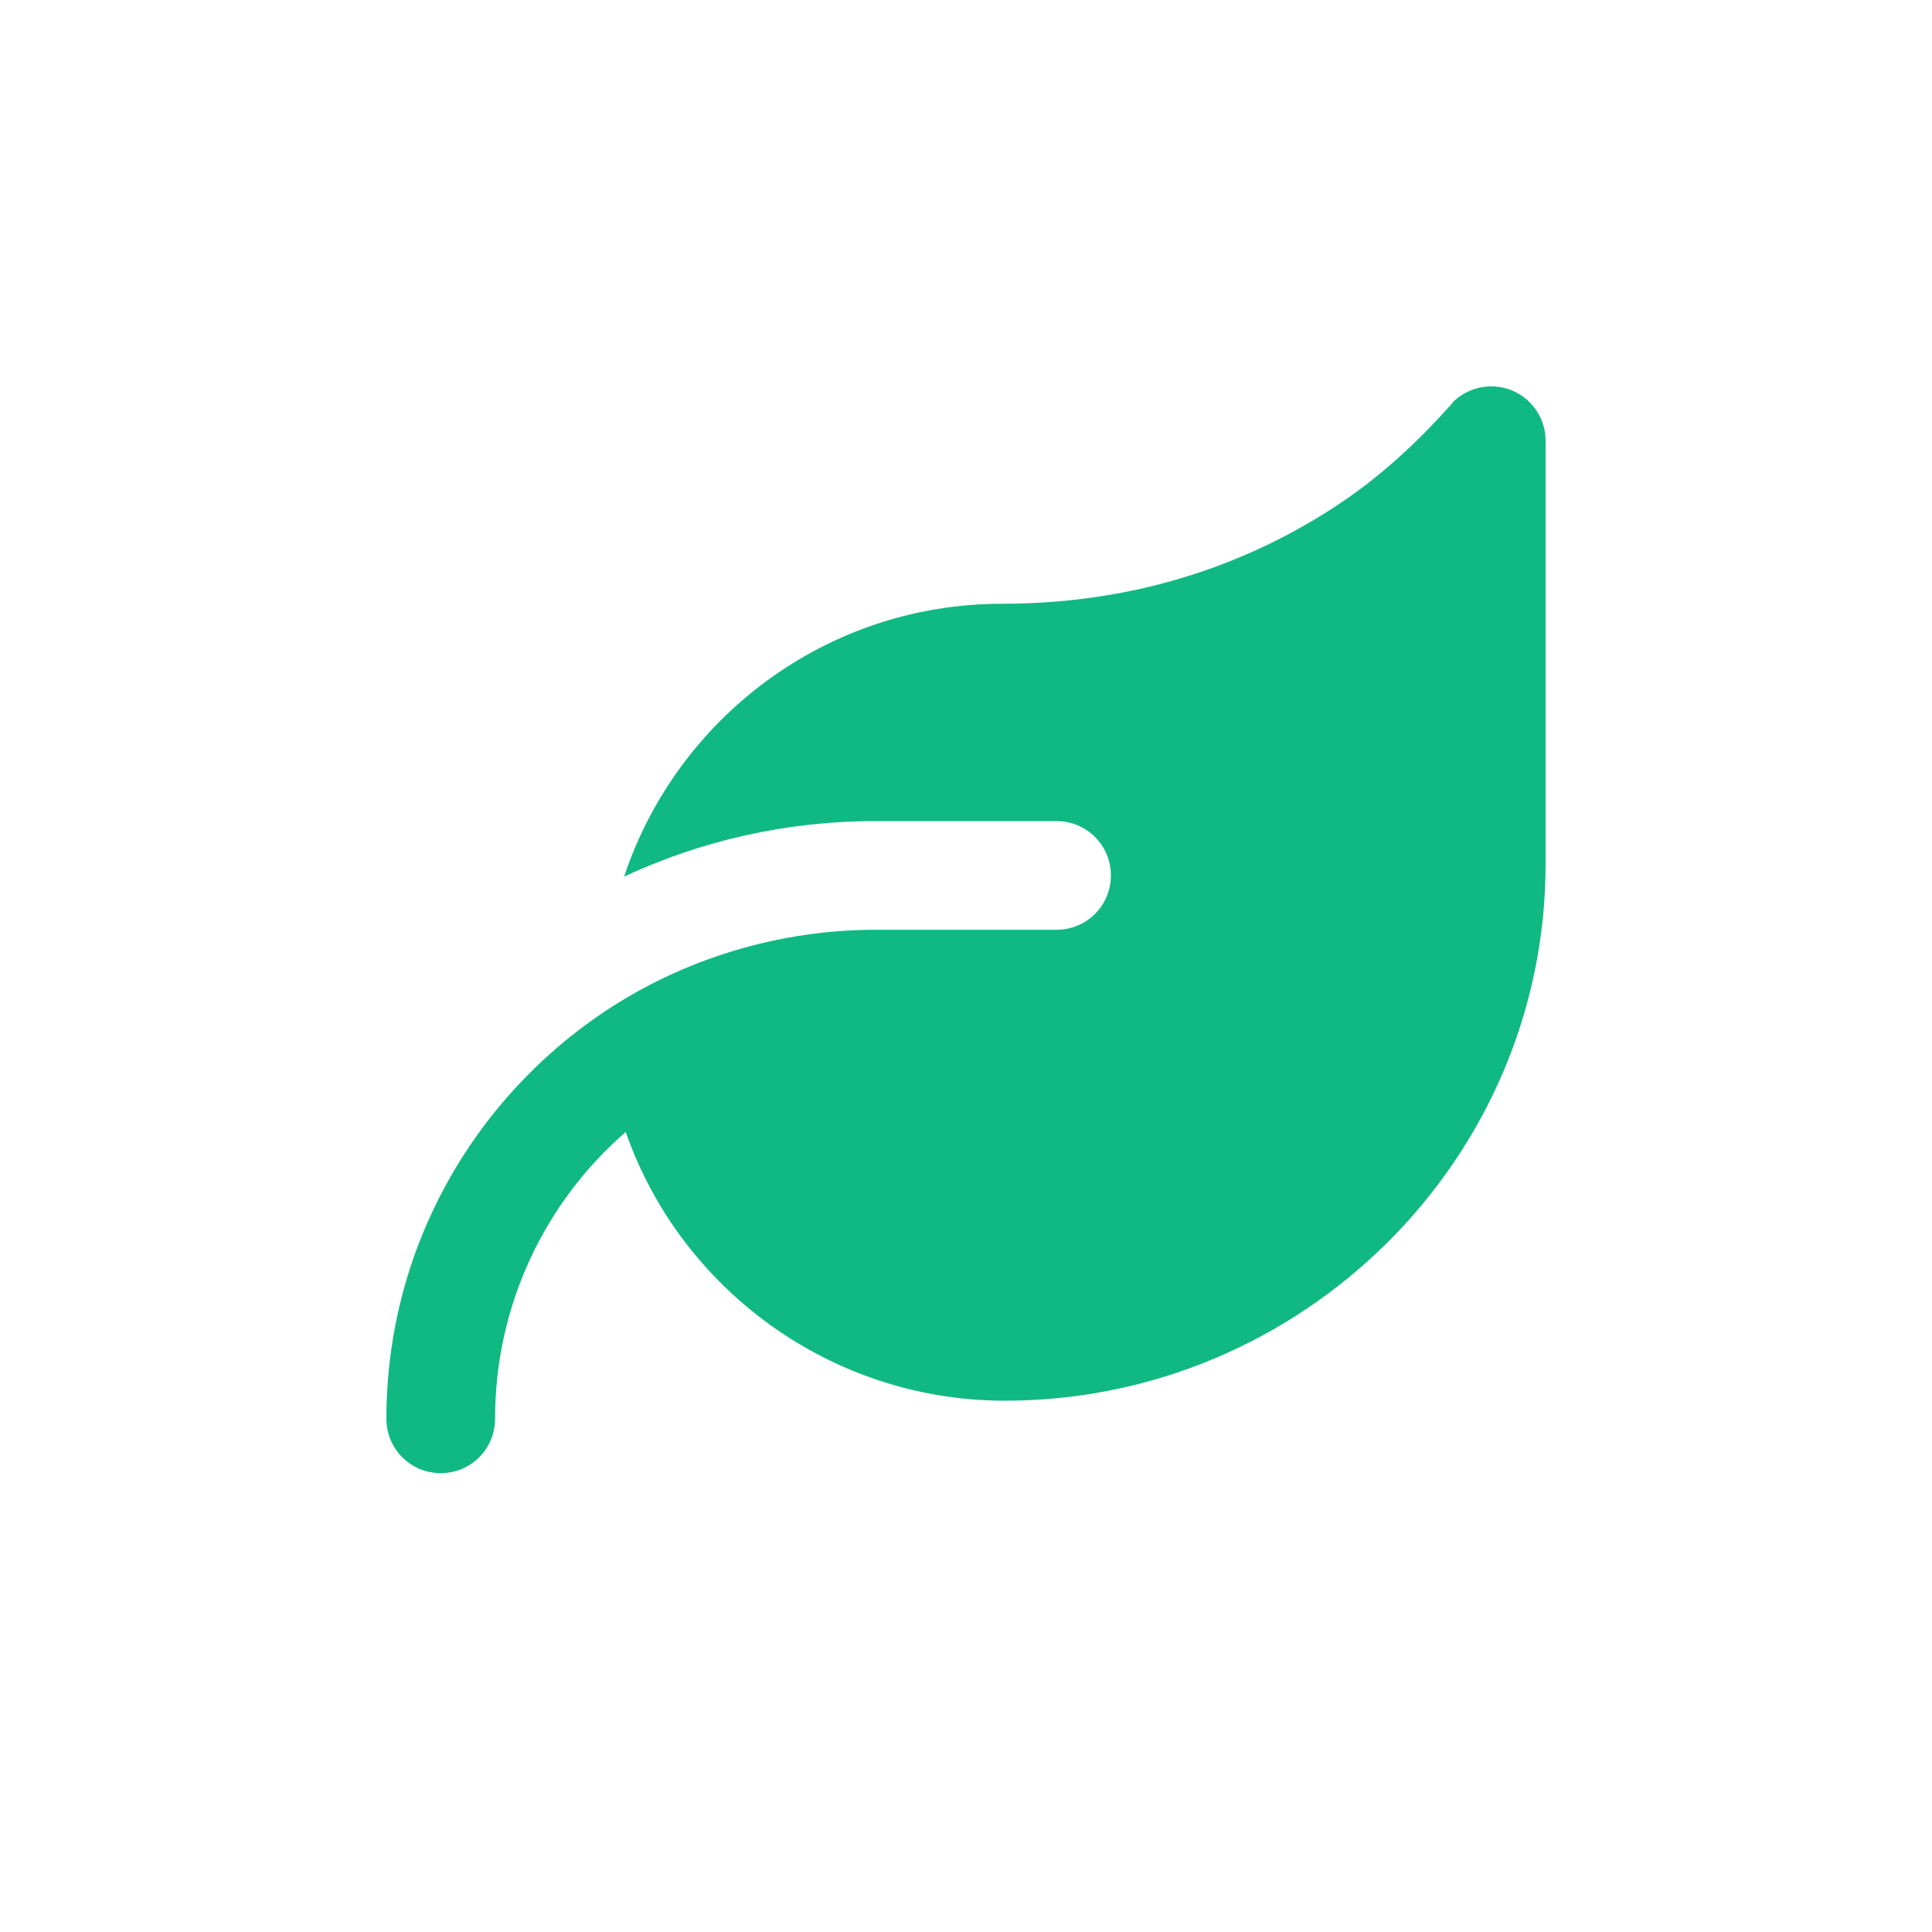
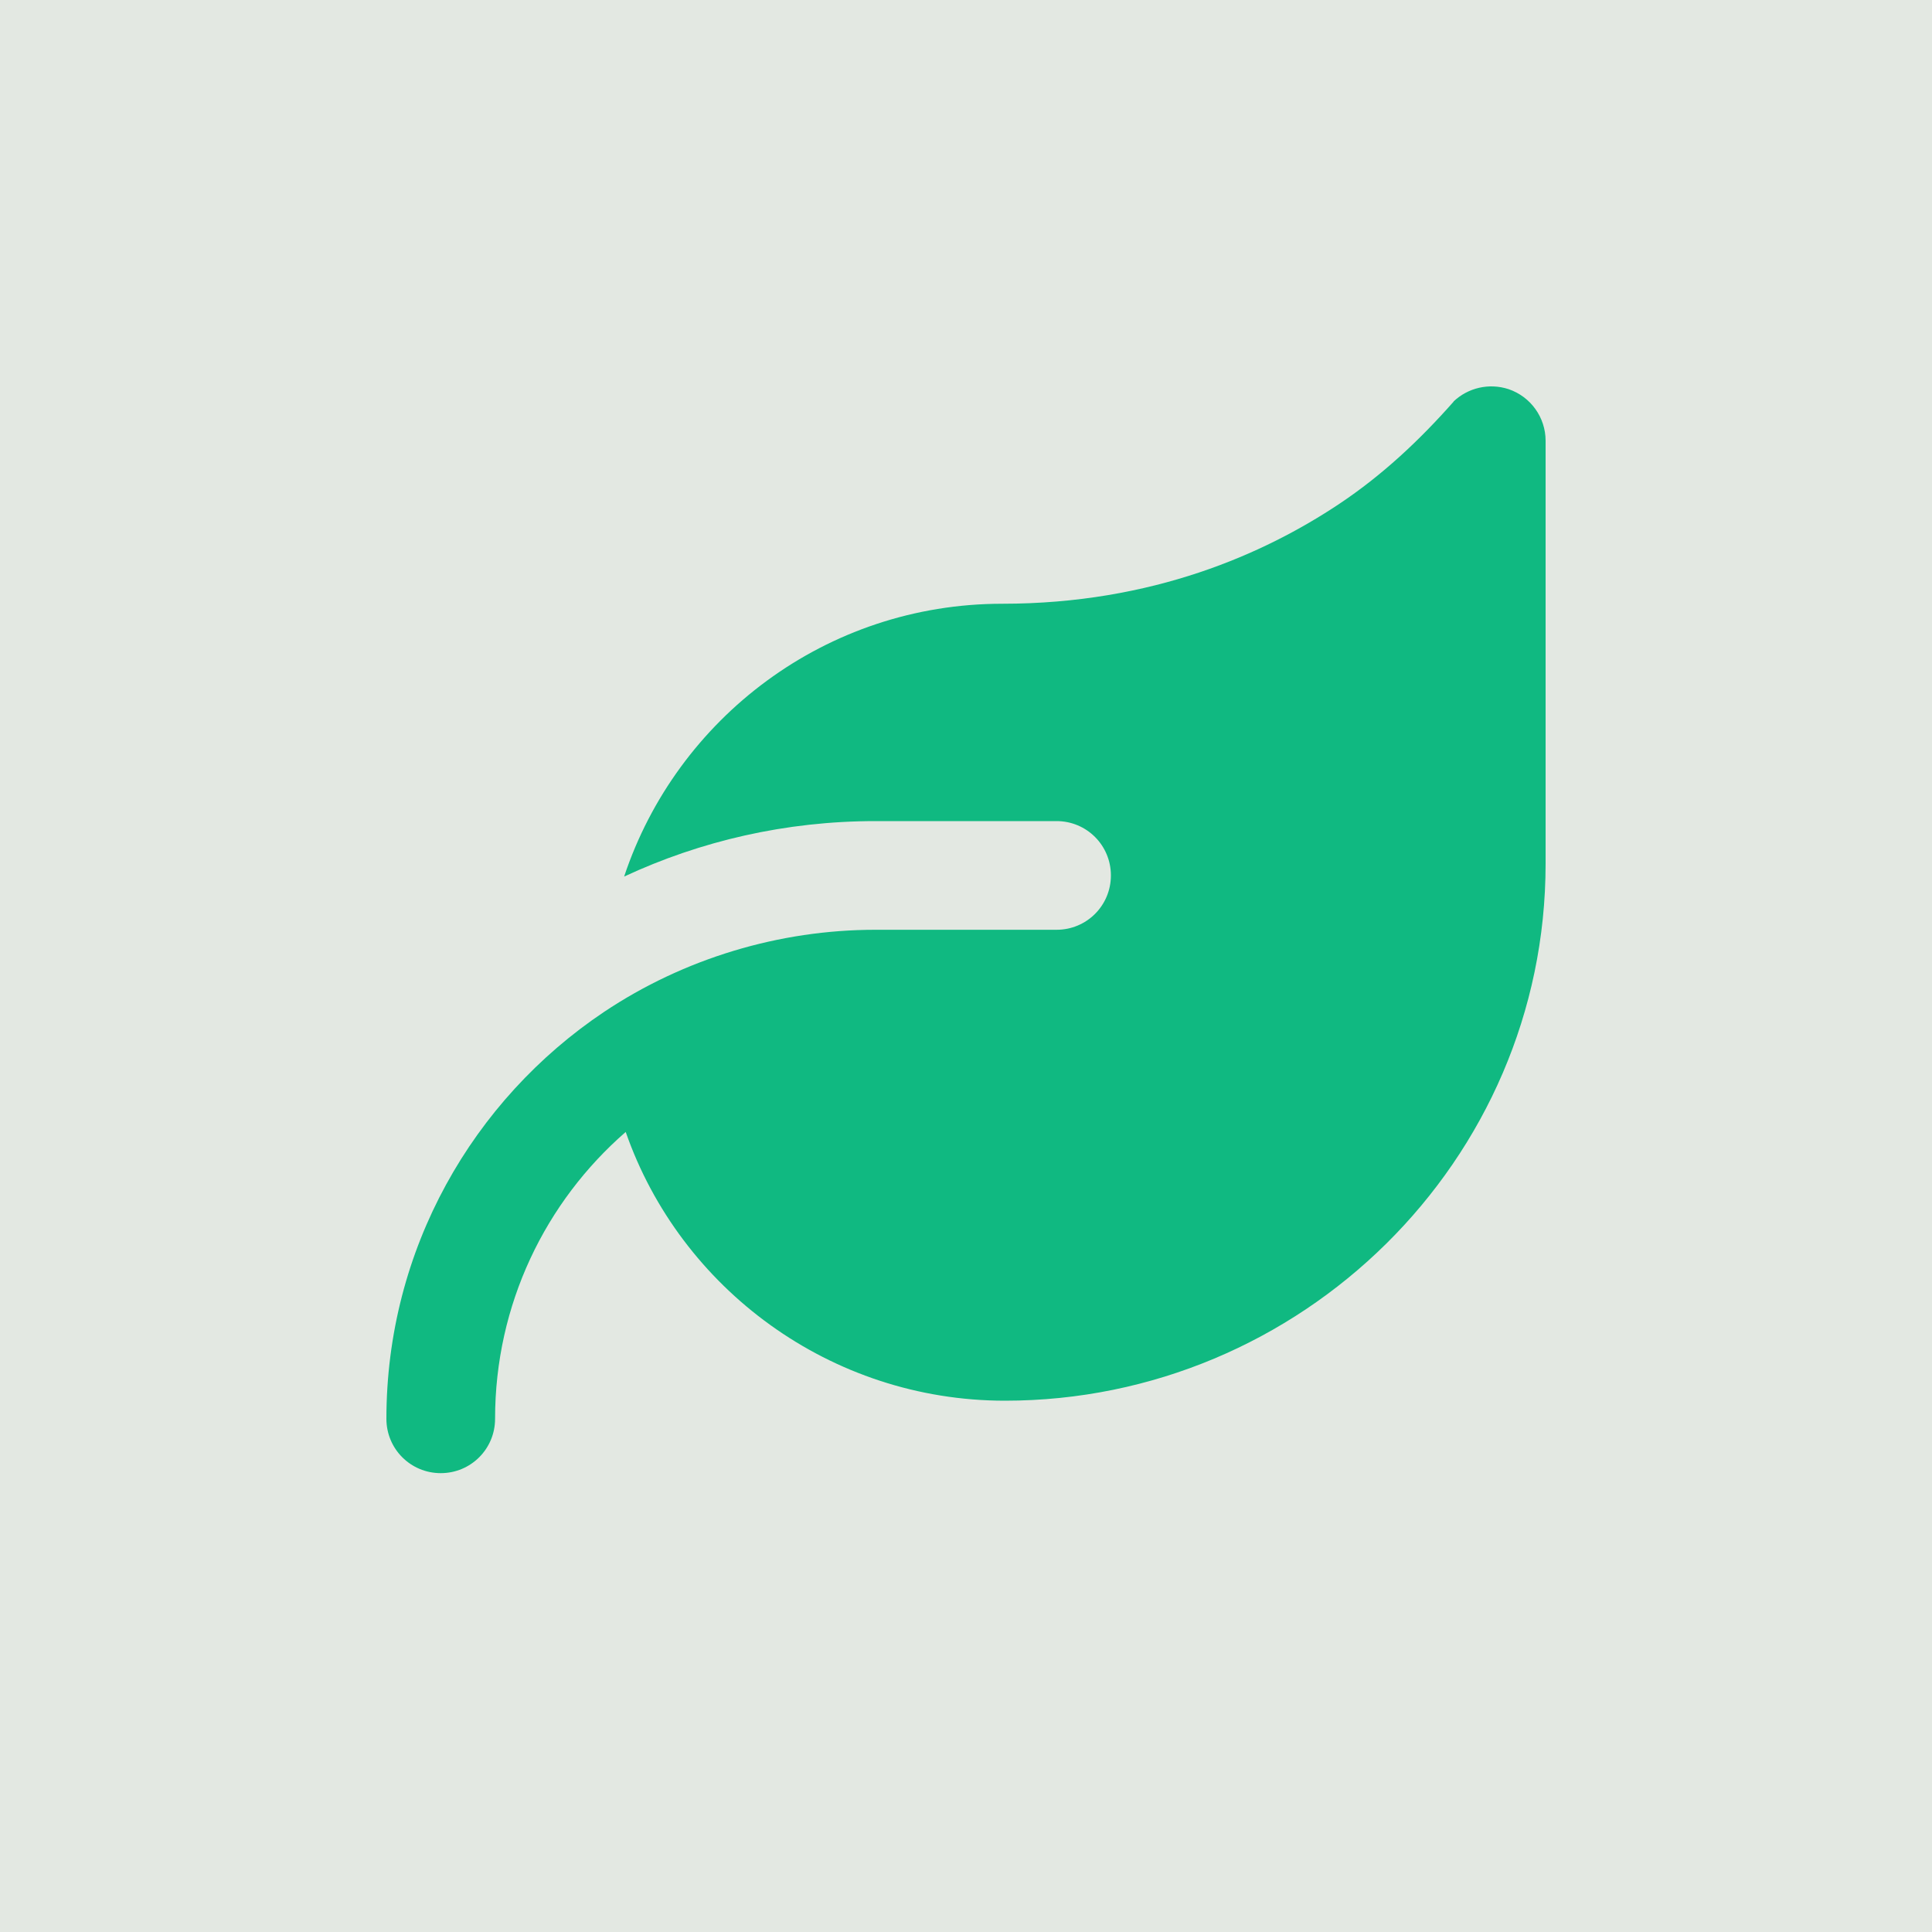
<svg xmlns="http://www.w3.org/2000/svg" viewBox="0 0 512 512" width="512" height="512">
-   <rect width="512" height="512" fill="#ffffff" />
+   <rect width="512" height="512" fill="#e3e8e2" />
  <g transform="translate(102.4, 102.4) scale(0.6)">
    <path fill="#10b981" d="M471.3 6.7C477.7 .6 487-1.6 495.6 1.2 505.4 4.5 512 13.7 512 24l0 186.9c0 131.2-108.1 237.1-238.8 237.1-77 0-143.4-49.5-167.5-118.7-35.4 30.8-57.7 76.1-57.7 126.7 0 13.3-10.7 24-24 24S0 469.3 0 456C0 381.1 38.2 315.1 96.1 276.3 131.4 252.7 173.5 240 216 240l80 0c13.3 0 24-10.7 24-24s-10.7-24-24-24l-80 0c-39.7 0-77.3 8.8-111 24.5 23.3-70 89.2-120.5 167-120.5 66.4 0 115.8-22.1 148.7-44 19.2-12.8 35.5-28.1 50.7-45.3z" />
  </g>
</svg>
